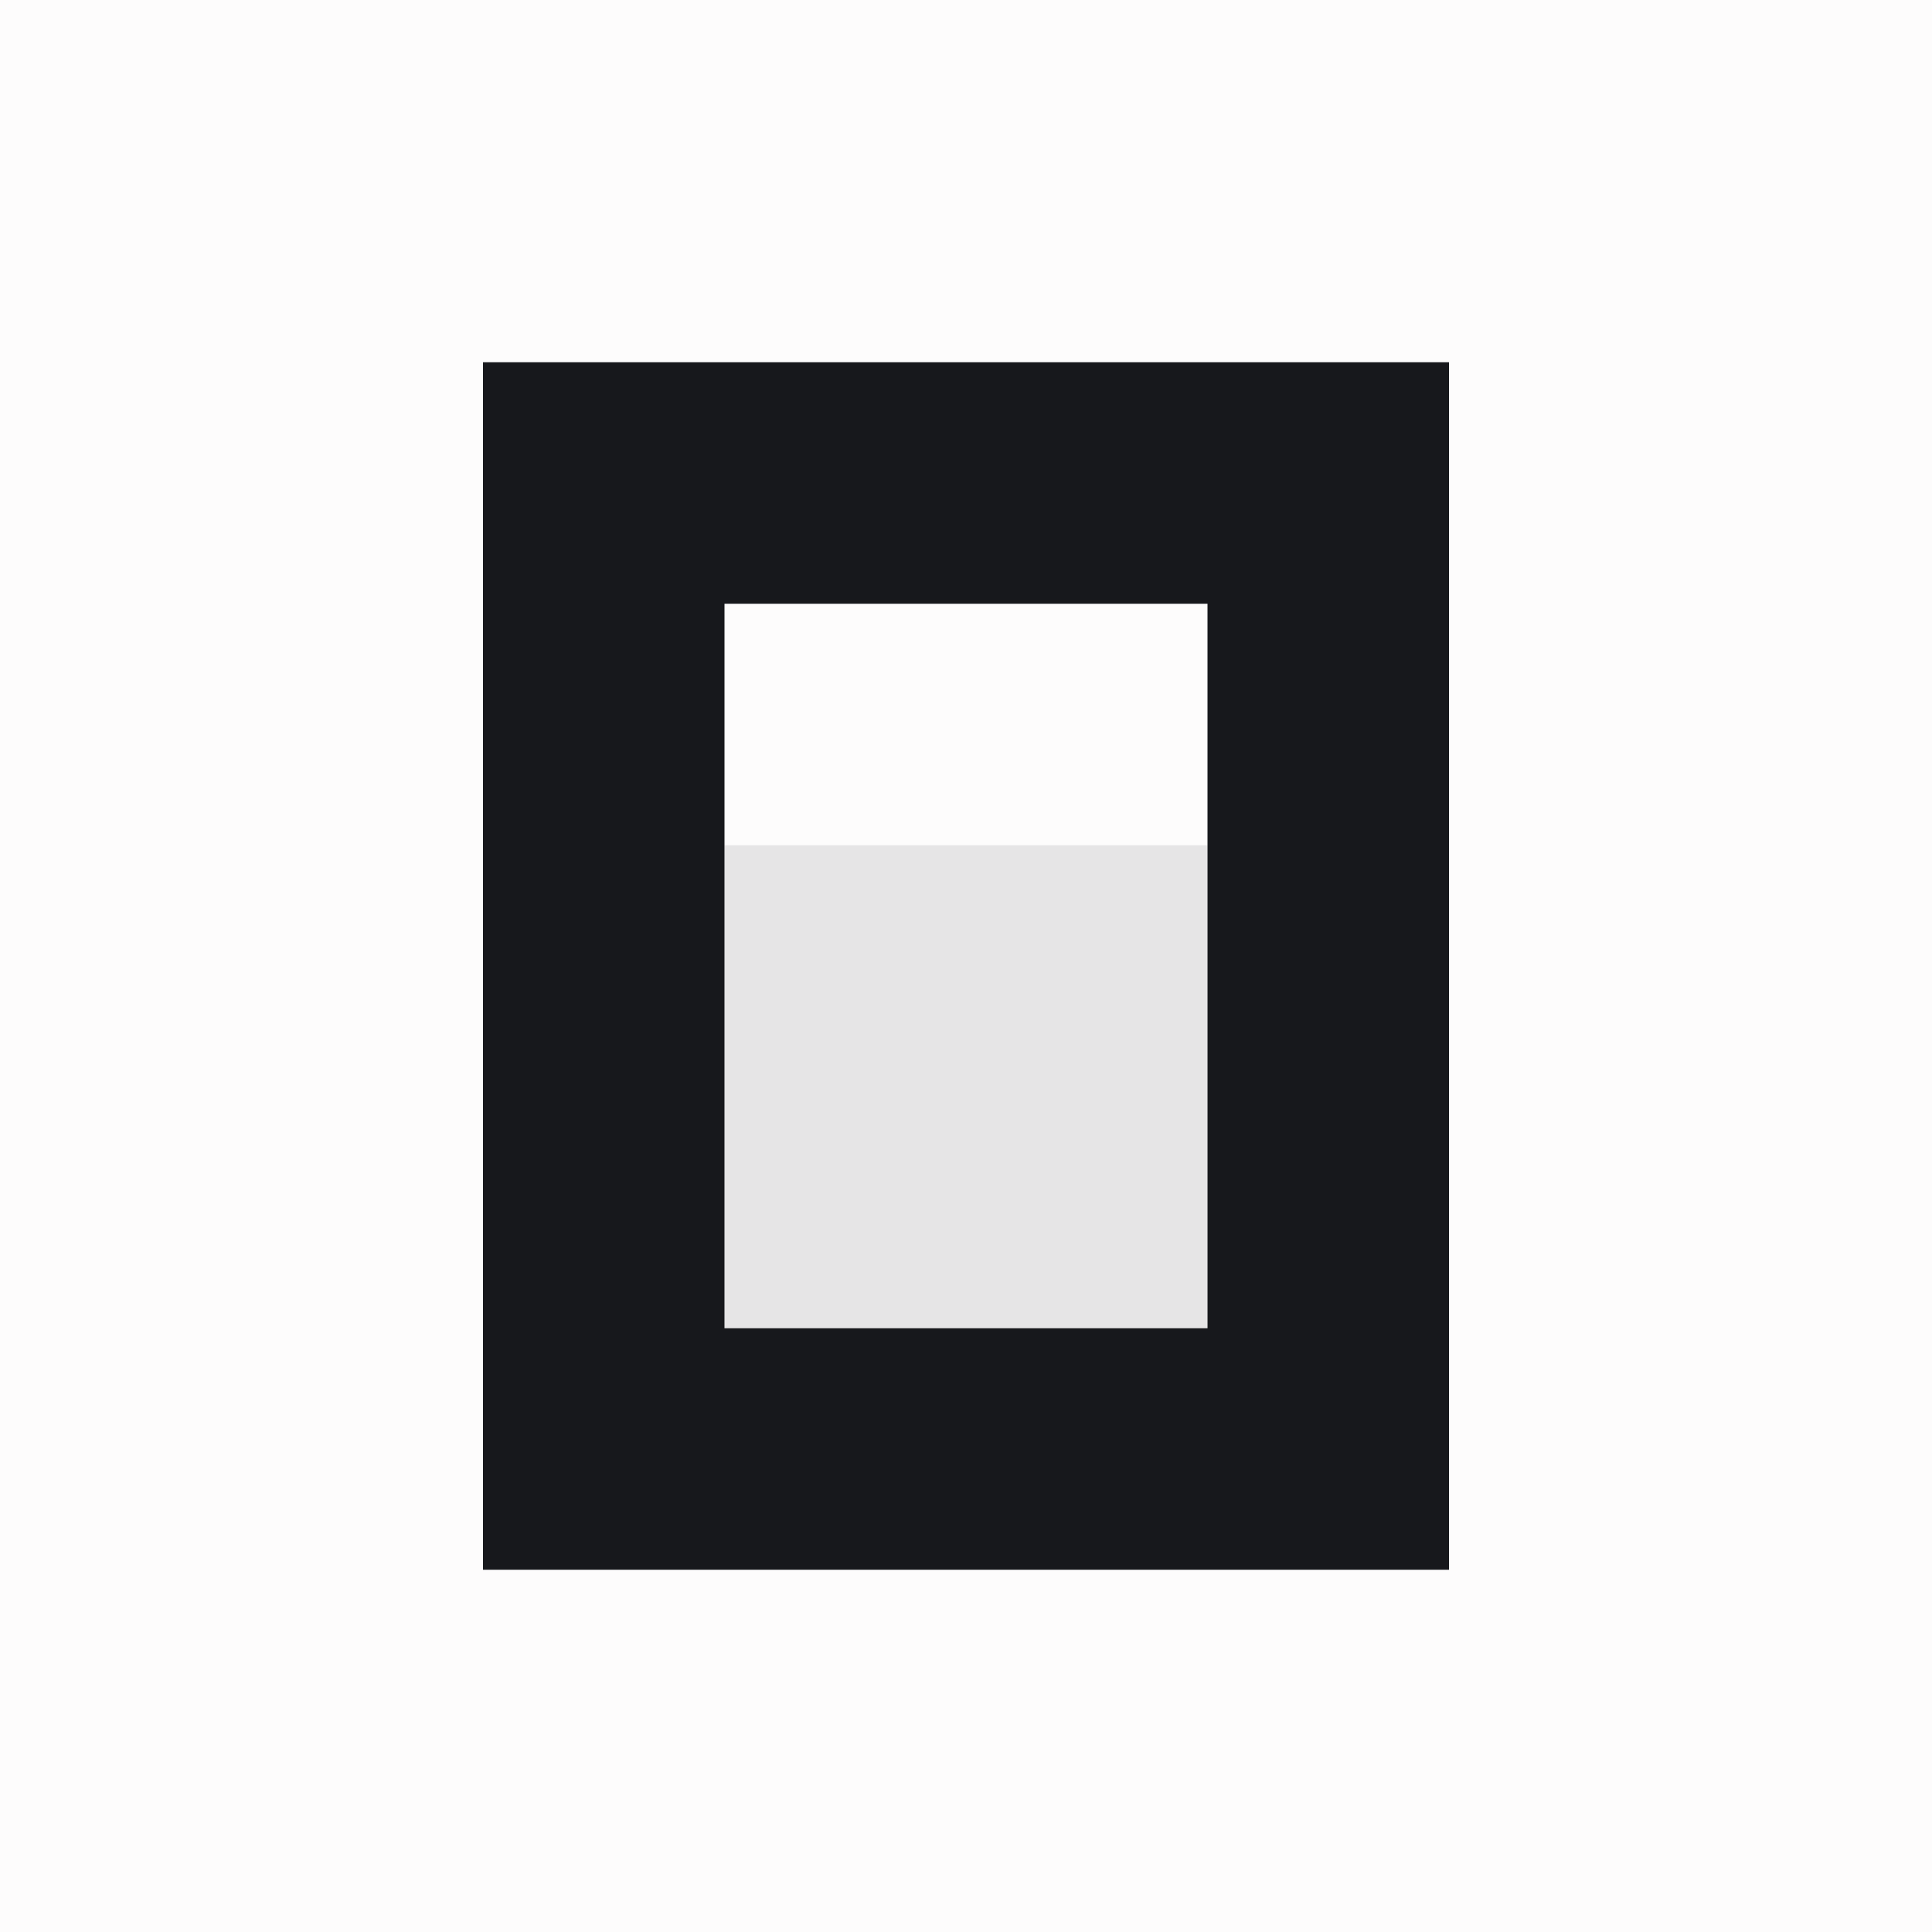
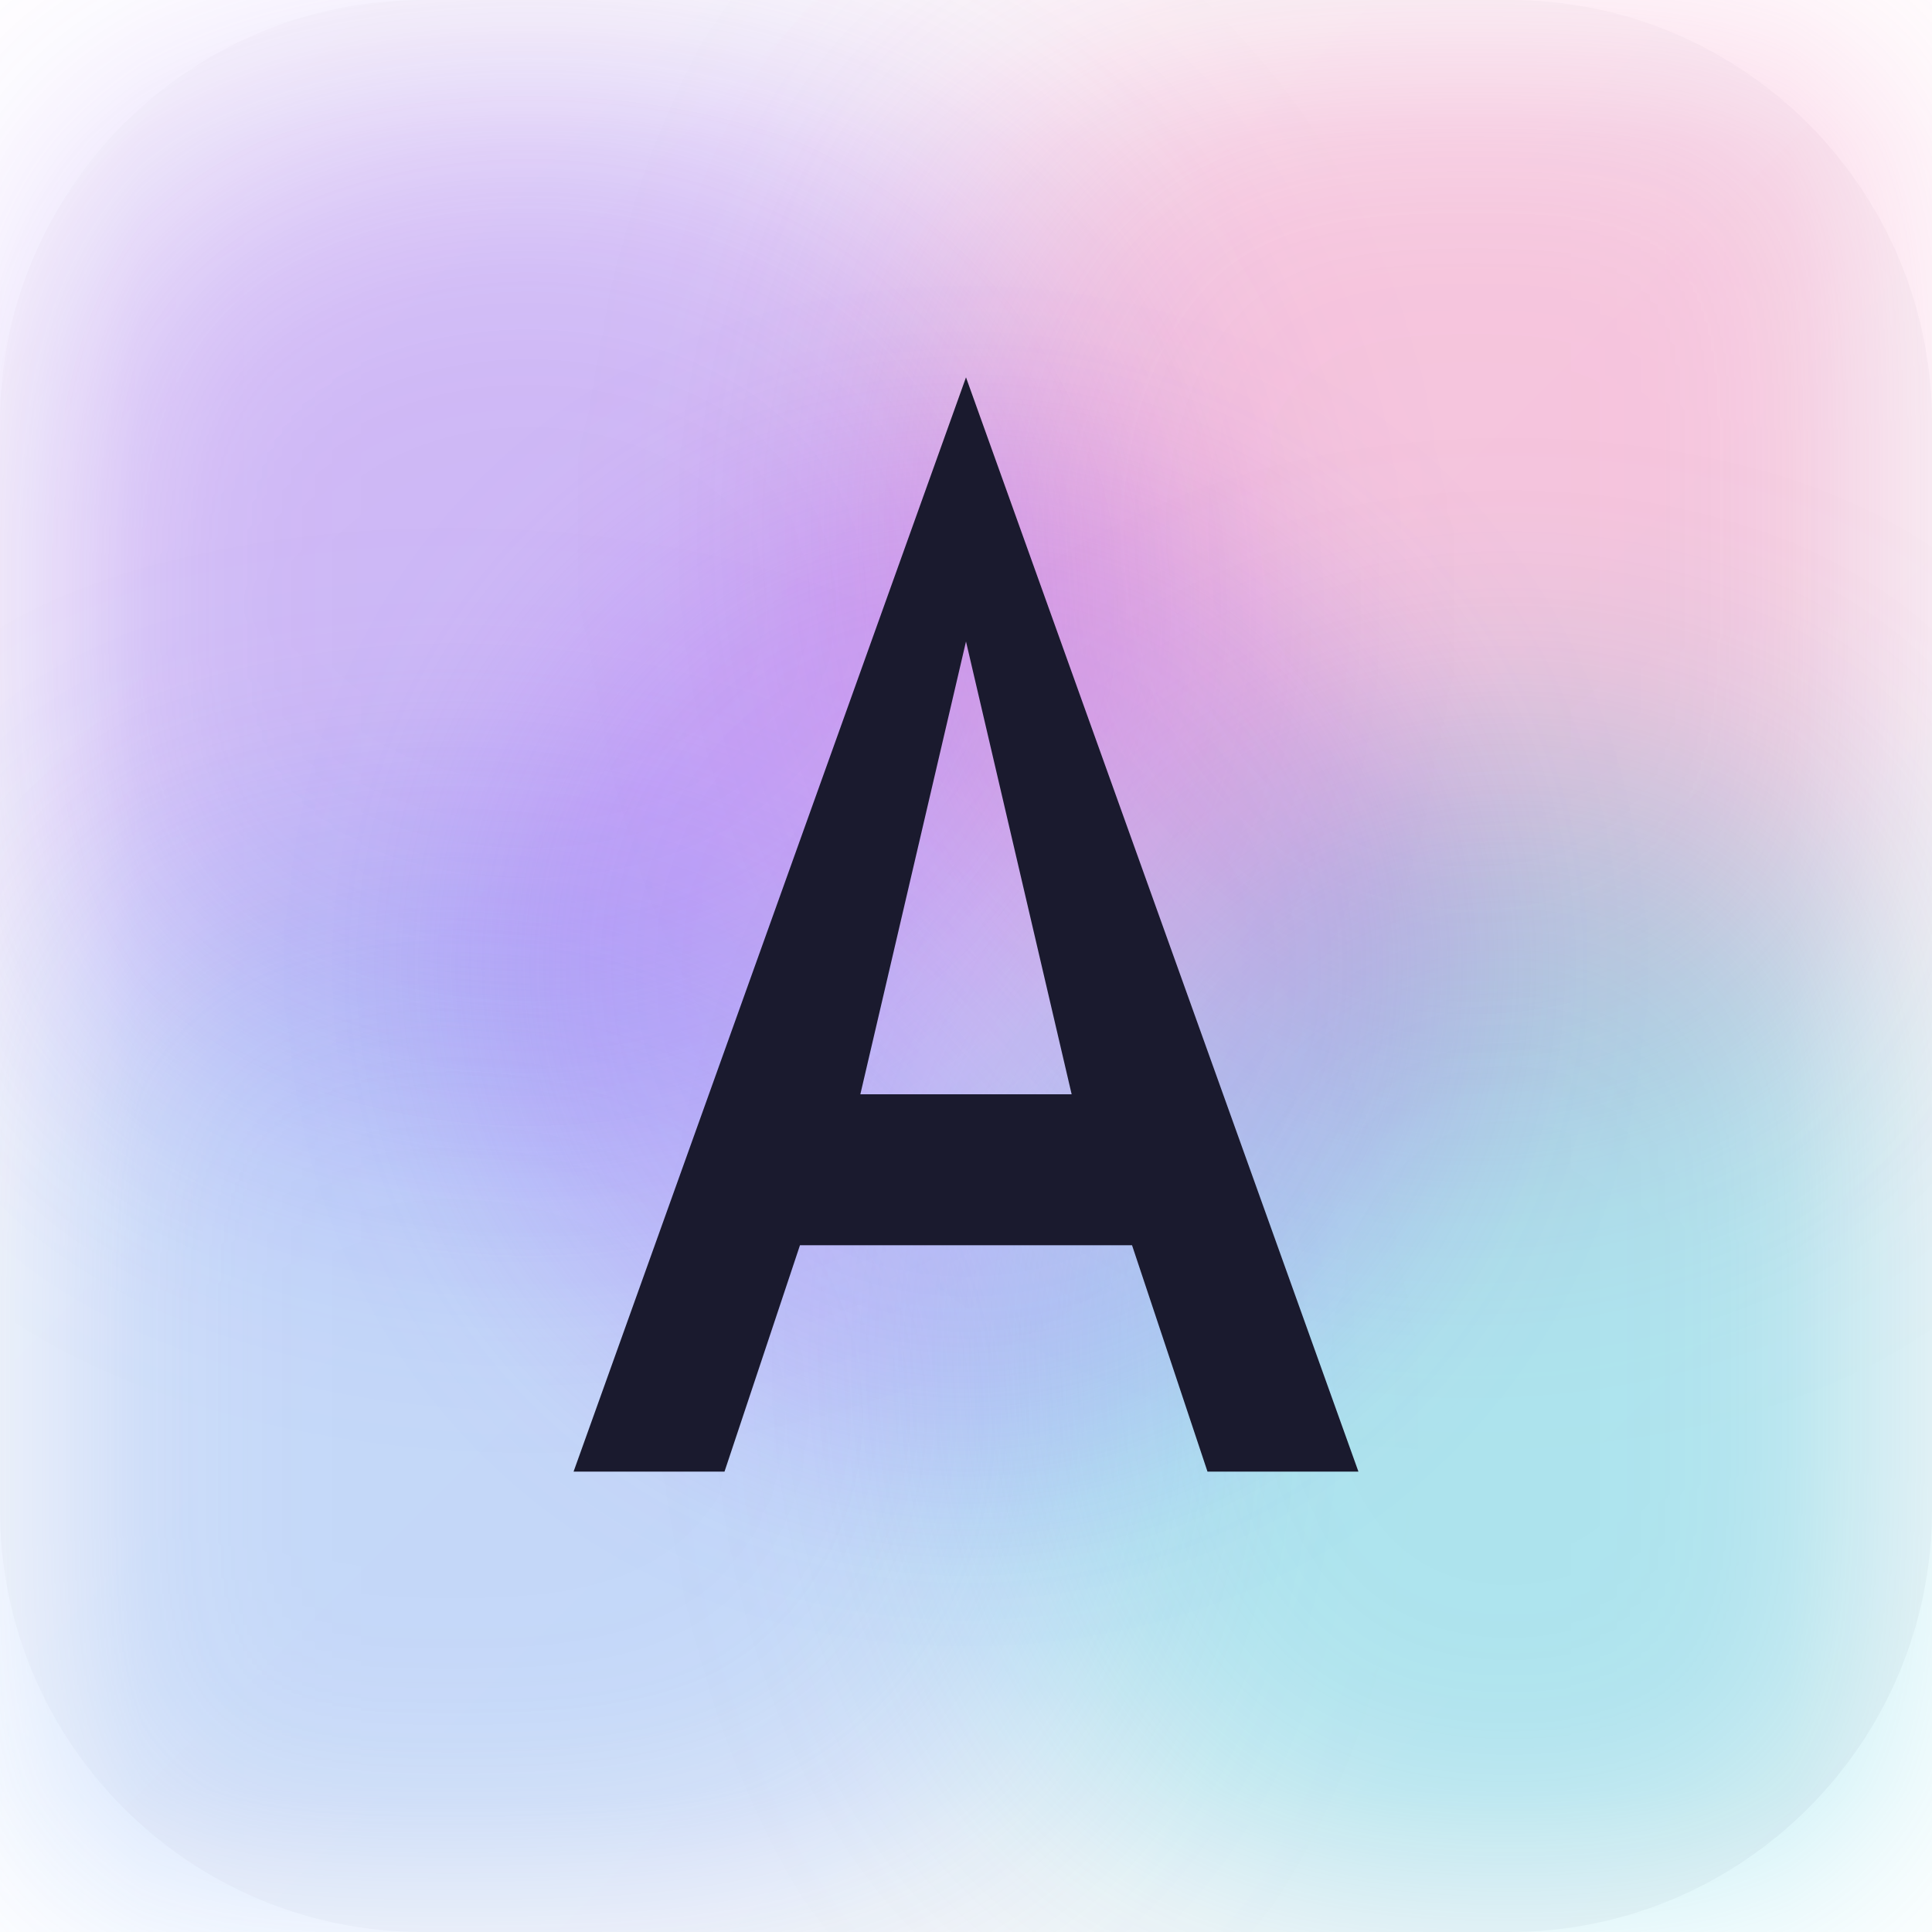
<svg xmlns="http://www.w3.org/2000/svg" width="512" height="512" viewBox="0 0 512 512" fill="none">
-   <rect width="512" height="512" fill="#FDFCFC" />
-   <path d="M320 224V352H192V224H320Z" fill="#E6E5E6" />
-   <path fill-rule="evenodd" clip-rule="evenodd" d="M384 416H128V96H384V416ZM320 160H192V352H320V160Z" fill="#17181C" />
+   <defs>
+     <linearGradient id="bgGradientLight" x1="0%" y1="0%" x2="100%" y2="100%">
+       <stop offset="0%" style="stop-color:#fdfcfc" />
+       <stop offset="100%" style="stop-color:#f5f5f7" />
+     </linearGradient>
+     <filter id="softBlurLight" x="-100%" y="-100%" width="300%" height="300%">
+       <feGaussianBlur stdDeviation="40" result="blur" />
+     </filter>
+     <filter id="medBlurLight" x="-100%" y="-100%" width="300%" height="300%">
+       <feGaussianBlur stdDeviation="25" result="blur" />
+     </filter>
+   </defs>
+   <rect width="512" height="512" rx="112" fill="url(#bgGradientLight)" />
+   <ellipse cx="140" cy="160" rx="160" ry="140" fill="#7c3aed" opacity="0.35" filter="url(#softBlurLight)" />
+   <ellipse cx="390" cy="140" rx="150" ry="160" fill="#ec4899" opacity="0.3" filter="url(#softBlurLight)" />
+   <ellipse cx="120" cy="375" rx="170" ry="150" fill="#3b82f6" opacity="0.28" filter="url(#softBlurLight)" />
+   <ellipse cx="400" cy="360" rx="140" ry="160" fill="#06b6d4" opacity="0.3" filter="url(#softBlurLight)" />
+   <ellipse cx="256" cy="256" rx="130" ry="130" fill="#a855f7" opacity="0.22" filter="url(#medBlurLight)" />
+   <path d="M256 100 L360 390 L320 390 L300 330 L212 330 L192 390 L152 390 L256 100 Z M256 170 L228 290 L284 290 L256 170 Z" fill="#1a1a2e" fill-rule="evenodd" />
</svg>
